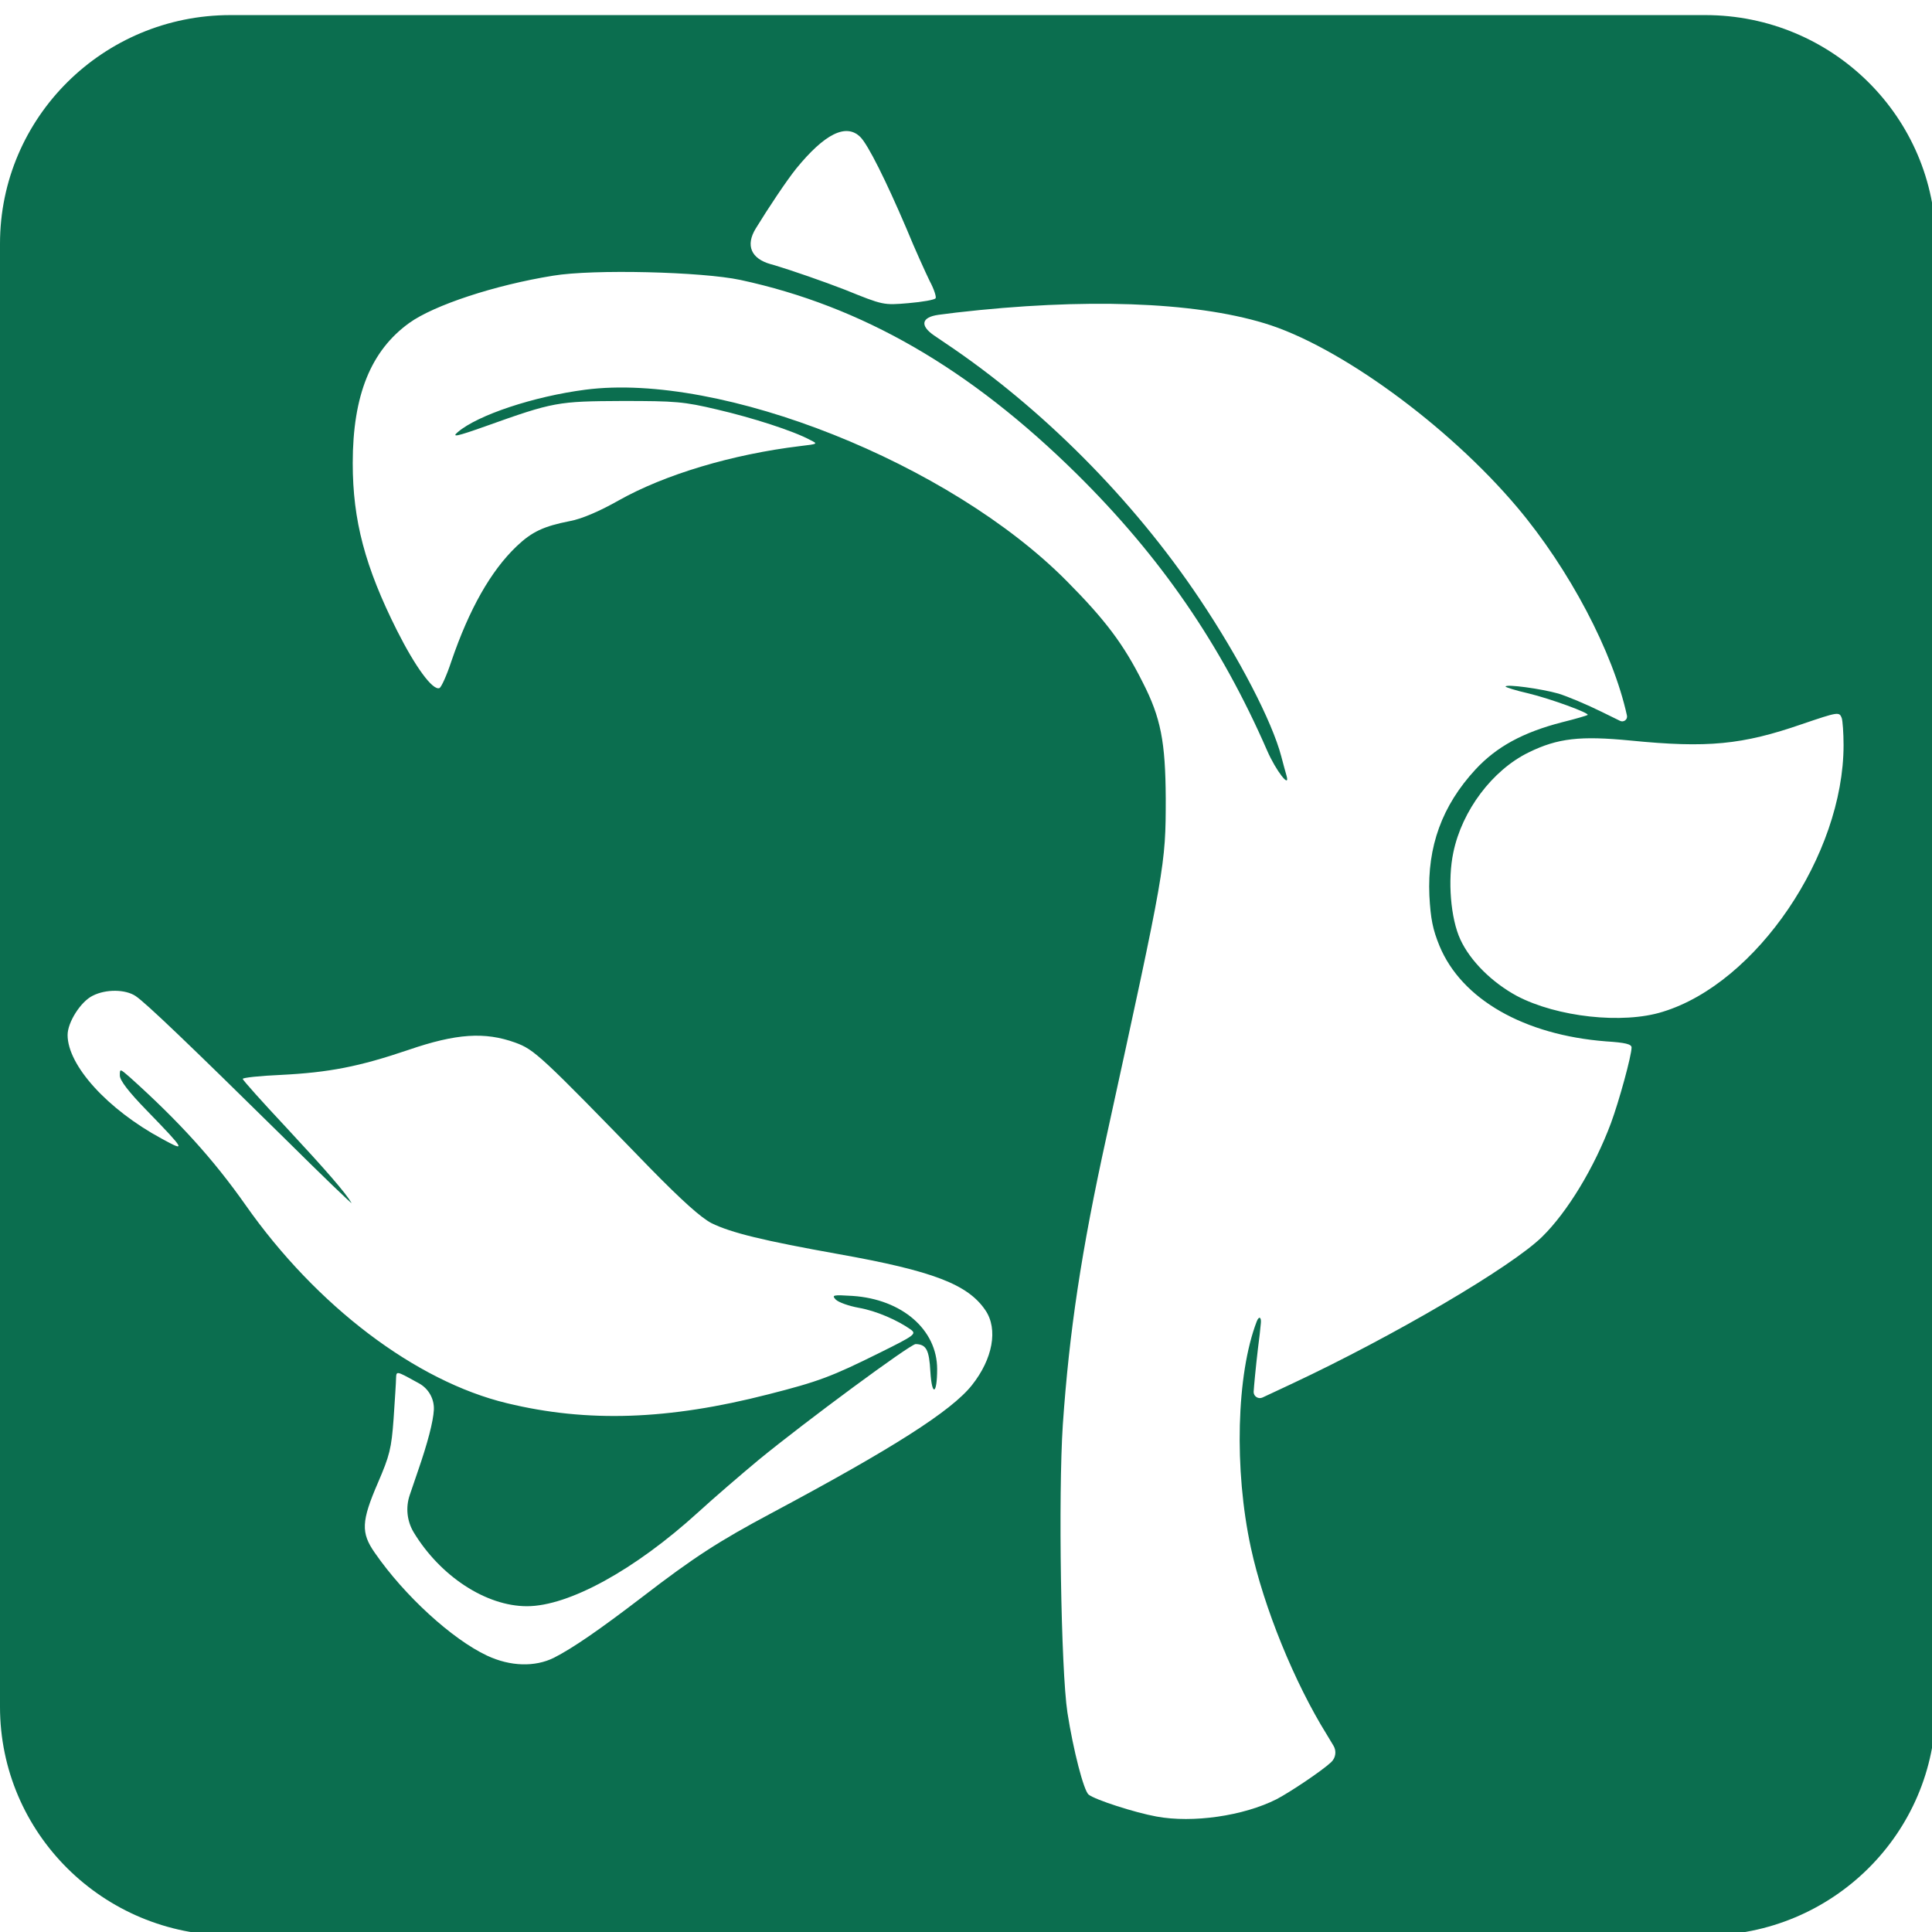
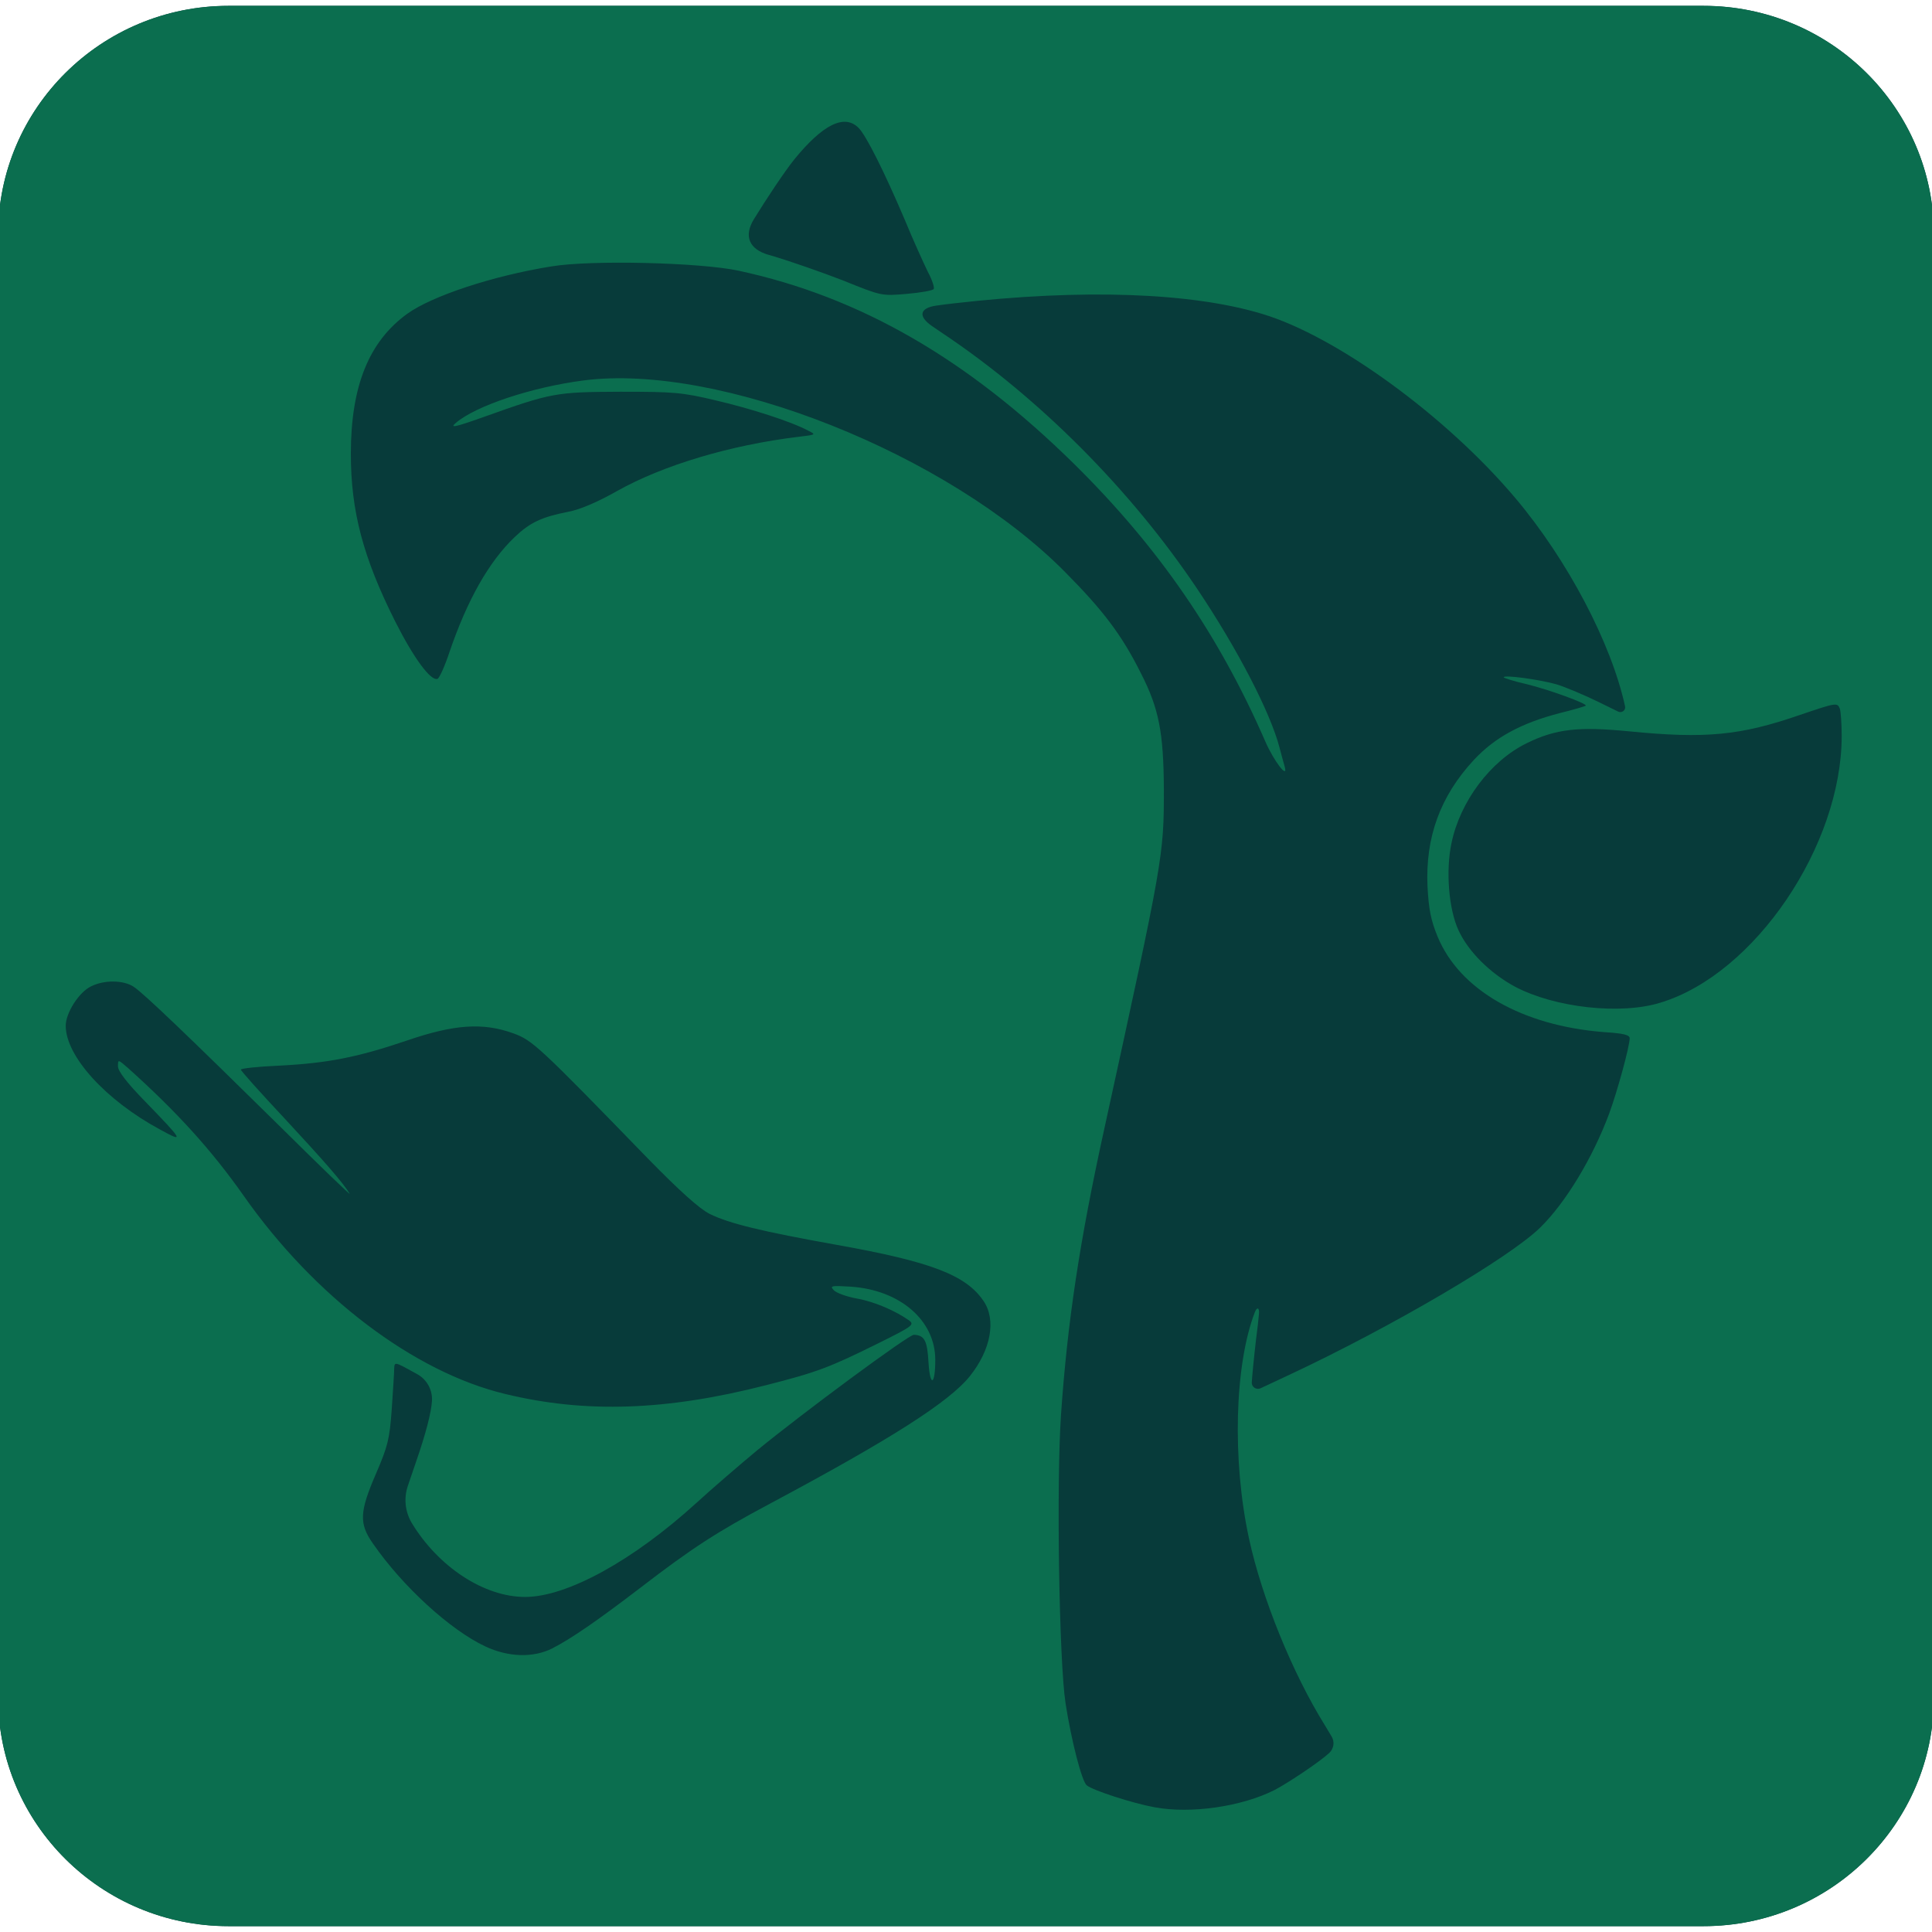
<svg xmlns="http://www.w3.org/2000/svg" width="256" height="256" viewBox="0 0 256 256" fill="none" version="1.1" id="svg1">
  <defs id="defs1" />
-   <path fill-rule="evenodd" clip-rule="evenodd" d="M 256.496,32.292 C 256.496,15.562 242.825,2 225.961,2 H 30.535 C 13.671,2 0,15.562 0,32.292 V 226.161 c 0,16.73 13.671,30.292 30.535,30.292 h 195.426 c 16.864,0 30.535,-13.562 30.535,-30.292 z m -136.106,7.876 c -3.339,0.283 -3.338,0.283 -8.428,-1.777 -2.809,-1.091 -7.003,-2.545 -9.283,-3.231 -0.191,-0.053 -0.38,-0.106 -0.566,-0.159 -2.571,-0.725 -3.36,-2.464 -1.97,-4.729 1.673,-2.726 4.052,-6.3 5.346,-7.916 3.786,-4.645 6.636,-6.058 8.509,-4.201 1.018,1.01 3.379,5.735 6.107,12.117 1.14,2.787 2.565,5.897 3.094,6.987 0.57,1.05 0.895,2.1 0.773,2.262 -0.122,0.202 -1.71,0.485 -3.583,0.646 z m 48.775,198.231 c -4.397,2.222 -11.115,3.191 -15.919,2.302 -2.89,-0.525 -8.142,-2.221 -8.998,-2.908 -0.651,-0.525 -2.035,-5.897 -2.809,-10.865 -0.855,-5.614 -1.221,-28.838 -0.611,-38.127 0.855,-12.359 2.443,-22.982 5.782,-38.168 7.776,-35.583 7.857,-35.987 7.857,-44.832 C 154.427,98.288 153.816,95.097 151.414,90.412 148.89,85.364 146.447,82.132 141.358,77.003 125.887,61.372 95.555,49.296 77.56,51.638 c -6.84,0.889 -14.25,3.353 -16.896,5.614 -0.855,0.727 -0.204,0.606 3.664,-0.768 9.038,-3.231 9.568,-3.312 18.117,-3.352 7.084,0 8.143,0.081 12.581,1.131 4.682,1.091 10.097,2.827 12.336,4.039 1.058,0.525 1.018,0.525 -1.344,0.808 -8.998,1.091 -17.914,3.756 -24.021,7.189 -2.565,1.454 -4.926,2.464 -6.473,2.746 -3.501,0.687 -5.048,1.414 -7.084,3.352 -3.42,3.272 -6.27,8.32 -8.632,15.227 -0.611,1.858 -1.343,3.473 -1.588,3.554 -0.896,0.323 -3.176,-2.787 -5.618,-7.634 -4.234,-8.441 -5.863,-14.58 -5.863,-22.174 0,-9.007 2.402,-14.904 7.492,-18.579 3.257,-2.342 11.278,-5.008 19.054,-6.26 5.293,-0.888 19.746,-0.525 24.835,0.565 16.123,3.474 30.373,11.713 44.541,25.688 11.115,10.986 19.095,22.578 25.242,36.673 1.14,2.625 3.094,5.17 2.565,3.312 -0.122,-0.444 -0.448,-1.575 -0.692,-2.545 -1.221,-4.645 -5.578,-13.046 -10.83,-20.881 -8.835,-13.207 -21.008,-25.405 -33.752,-33.927 -0.507,-0.338 -0.994,-0.67 -1.447,-0.983 -1.875,-1.297 -1.659,-2.4 0.604,-2.718 0.716,-0.1 1.511,-0.202 2.35,-0.298 16.855,-1.939 31.39,-1.454 40.836,1.414 9.812,2.948 24.347,13.53 33.507,24.395 6.881,8.159 12.703,19.185 14.535,27.586 v 0 c 0.115,0.521 -0.429,0.942 -0.911,0.706 l -2.428,-1.191 c -1.954,-0.969 -4.56,-2.06 -5.74,-2.423 -2.28,-0.646 -7.003,-1.293 -7.003,-0.929 3.1e-4,0.081 1.344,0.525 2.972,0.889 3.013,0.727 8.184,2.625 7.899,2.868 -0.082,0.081 -1.588,0.525 -3.379,0.969 -5.171,1.333 -8.672,3.231 -11.481,6.26 -4.438,4.806 -6.392,10.219 -6.107,16.721 0.163,3.069 0.448,4.483 1.344,6.664 2.931,7.068 11.196,11.794 22.067,12.642 2.524,0.161 3.379,0.363 3.379,0.808 0,1.091 -1.669,7.149 -2.728,10.017 -2.199,5.897 -5.781,11.794 -9.12,15.065 -4.071,3.999 -19.705,13.167 -33.141,19.468 l -3.911,1.831 c -0.547,0.257 -1.178,-0.14 -1.178,-0.741 v 0 c 0.041,-0.727 0.285,-3.312 0.57,-5.735 0.178,-1.344 0.319,-2.568 0.391,-3.416 0.067,-0.793 -0.272,-0.923 -0.554,-0.178 v 0 c -2.687,6.987 -3.013,19.629 -0.773,29.969 1.71,7.917 5.781,17.893 10.056,24.759 l 0.89,1.479 c 0.43,0.715 0.297,1.632 -0.32,2.197 v 0 c -1.262,1.171 -5.374,3.918 -7.206,4.887 z m 51.137,-104.326 c -5.293,1.656 -14.006,0.686 -19.298,-2.1 -3.298,-1.777 -6.189,-4.644 -7.492,-7.472 -1.303,-2.787 -1.71,-7.916 -0.936,-11.551 1.14,-5.533 5.171,-10.905 9.975,-13.248 3.868,-1.898 6.84,-2.221 13.517,-1.575 10.178,1.01 14.779,0.566 22.718,-2.181 4.763,-1.616 4.927,-1.656 5.252,-0.808 0.122,0.364 0.244,1.979 0.244,3.594 0,14.54 -11.522,31.544 -23.98,35.341 z M 73.407,219.658 c -2.524,1.252 -5.782,1.171 -8.876,-0.283 -4.641,-2.181 -10.952,-7.957 -14.86,-13.611 -1.873,-2.666 -1.792,-4.201 0.407,-9.29 1.547,-3.595 1.791,-4.524 2.076,-8.482 0.163,-2.464 0.326,-4.887 0.326,-5.372 0.041,-0.969 0.041,-0.969 2.606,0.444 l 0.415,0.226 c 1.29,0.702 2.061,2.073 1.987,3.531 v 0 c -0.082,1.535 -0.814,4.362 -2.117,8.118 l -1.078,3.162 c -0.557,1.634 -0.372,3.427 0.508,4.915 v 0 c 3.542,5.856 9.609,9.815 15.023,9.815 5.537,0 14.291,-4.806 22.678,-12.44 2.117,-1.939 5.741,-5.049 8.02,-6.947 6.31,-5.17 20.111,-15.347 20.805,-15.348 1.425,0.04 1.792,0.768 1.954,3.676 0.204,3.312 0.896,3.029 0.896,-0.363 0,-5.21 -4.641,-9.249 -11.196,-9.693 -2.606,-0.162 -2.809,-0.121 -2.239,0.484 0.366,0.363 1.71,0.848 3.054,1.091 2.321,0.404 5.171,1.656 6.921,2.908 0.733,0.566 0.448,0.768 -4.193,3.07 -6.351,3.15 -8.061,3.796 -14.738,5.493 -13.232,3.393 -23.94,3.756 -34.607,1.171 -12.092,-2.908 -25.242,-12.884 -34.607,-26.213 -4.316,-6.139 -8.876,-11.147 -15.349,-16.964 -1.343,-1.171 -1.344,-1.171 -1.344,-0.243 0,0.646 1.181,2.181 3.583,4.645 5.13,5.291 5.252,5.533 1.954,3.716 -7.166,-3.877 -12.459,-9.693 -12.459,-13.732 0,-1.696 1.751,-4.443 3.339,-5.21 1.751,-0.889 4.316,-0.848 5.659,0.04 1.303,0.848 7.247,6.543 19.624,18.741 5.089,5.048 9.161,8.966 8.998,8.684 -0.773,-1.333 -3.338,-4.281 -8.59,-9.936 -3.216,-3.433 -5.822,-6.341 -5.822,-6.503 9.16e-4,-0.161 2.24,-0.404 5.008,-0.525 6.433,-0.323 10.382,-1.091 16.937,-3.312 6.351,-2.181 10.138,-2.423 14.168,-0.969 2.524,0.929 3.298,1.615 17.833,16.6 4.275,4.362 6.759,6.583 8.143,7.31 2.606,1.293 6.962,2.342 16.896,4.12 12.458,2.221 17.1,3.999 19.42,7.432 1.71,2.504 0.977,6.462 -1.792,9.936 -2.728,3.433 -10.545,8.401 -26.586,16.963 -6.962,3.716 -10.219,5.816 -17.1,11.107 -5.7,4.362 -9.161,6.745 -11.685,8.037 z" fill="#0b6e4f" id="path1" style="stroke-width:0.304" />
+   <path fill-rule="evenodd" clip-rule="evenodd" d="m 256.248,31.066 c 0,-16.73 -13.671,-30.292 -30.535,-30.292 H 30.287 c -16.864,0 -30.535,13.562 -30.535,30.292 V 224.934 c 0,16.73 13.671,30.292 30.535,30.292 H 225.713 c 16.864,0 30.535,-13.562 30.535,-30.292 z" fill="#0b6e4f" id="path2" style="fill:#073b3a;fill-opacity:1;stroke-width:0.304" />
+   <path fill-rule="evenodd" clip-rule="evenodd" d="M 256.248,31.066 C 256.248,14.336 242.577,0.774 225.713,0.774 H 30.287 c -16.864,0 -30.535,13.562 -30.535,30.292 V 224.934 c 0,16.73 13.671,30.292 30.535,30.292 H 225.713 c 16.864,0 30.535,-13.562 30.535,-30.292 z m -136.106,7.876 c -3.339,0.283 -3.338,0.283 -8.428,-1.777 -2.809,-1.091 -7.003,-2.545 -9.283,-3.231 -0.191,-0.053 -0.38,-0.106 -0.566,-0.159 -2.571,-0.725 -3.36,-2.464 -1.97,-4.729 1.673,-2.726 4.052,-6.3 5.346,-7.916 3.786,-4.645 6.636,-6.058 8.509,-4.201 1.018,1.01 3.379,5.735 6.107,12.117 1.14,2.787 2.565,5.897 3.094,6.987 0.57,1.05 0.895,2.1 0.773,2.262 -0.122,0.202 -1.71,0.485 -3.583,0.646 z m 48.775,198.231 c -4.397,2.222 -11.115,3.191 -15.919,2.302 -2.89,-0.525 -8.142,-2.221 -8.998,-2.908 -0.651,-0.525 -2.035,-5.897 -2.809,-10.865 -0.855,-5.614 -1.221,-28.838 -0.611,-38.127 0.855,-12.359 2.443,-22.982 5.782,-38.168 7.776,-35.583 7.857,-35.987 7.857,-44.832 -0.041,-7.512 -0.651,-10.703 -3.054,-15.389 -2.524,-5.048 -4.967,-8.28 -10.056,-13.409 -15.471,-15.631 -45.803,-27.707 -63.799,-25.365 -6.84,0.889 -14.25,3.353 -16.896,5.614 -0.855,0.727 -0.204,0.606 3.664,-0.768 9.038,-3.231 9.568,-3.312 18.117,-3.352 7.084,0 8.143,0.081 12.581,1.131 4.682,1.091 10.097,2.827 12.336,4.039 1.058,0.525 1.018,0.525 -1.344,0.808 -8.998,1.091 -17.914,3.756 -24.021,7.189 -2.565,1.454 -4.926,2.464 -6.473,2.746 -3.501,0.687 -5.048,1.414 -7.084,3.352 -3.42,3.272 -6.27,8.32 -8.632,15.227 -0.611,1.858 -1.343,3.473 -1.588,3.554 -0.896,0.323 -3.176,-2.787 -5.618,-7.634 -4.234,-8.441 -5.863,-14.58 -5.863,-22.174 0,-9.007 2.402,-14.904 7.492,-18.579 3.257,-2.342 11.278,-5.008 19.054,-6.26 5.293,-0.888 19.746,-0.525 24.835,0.565 16.123,3.474 30.373,11.713 44.541,25.688 11.115,10.986 19.095,22.578 25.242,36.673 1.14,2.625 3.094,5.17 2.565,3.312 -0.122,-0.444 -0.448,-1.575 -0.692,-2.545 -1.221,-4.645 -5.578,-13.046 -10.83,-20.881 -8.835,-13.207 -21.008,-25.405 -33.752,-33.927 -0.507,-0.338 -0.994,-0.67 -1.447,-0.983 -1.875,-1.297 -1.659,-2.4 0.604,-2.718 0.716,-0.1 1.511,-0.202 2.35,-0.298 16.855,-1.939 31.39,-1.454 40.836,1.414 9.812,2.948 24.347,13.53 33.507,24.395 6.881,8.159 12.703,19.185 14.535,27.586 v 0 c 0.115,0.521 -0.429,0.942 -0.911,0.706 l -2.428,-1.191 c -1.954,-0.969 -4.56,-2.06 -5.74,-2.423 -2.28,-0.646 -7.003,-1.293 -7.003,-0.929 3.1e-4,0.081 1.344,0.525 2.972,0.889 3.013,0.727 8.184,2.625 7.899,2.868 -0.082,0.081 -1.588,0.525 -3.379,0.969 -5.171,1.333 -8.672,3.231 -11.481,6.26 -4.438,4.806 -6.392,10.219 -6.107,16.721 0.163,3.069 0.448,4.483 1.344,6.664 2.931,7.068 11.196,11.794 22.067,12.642 2.524,0.161 3.379,0.363 3.379,0.808 0,1.091 -1.669,7.149 -2.728,10.017 -2.199,5.897 -5.781,11.794 -9.12,15.065 -4.071,3.999 -19.705,13.167 -33.141,19.468 l -3.911,1.831 c -0.547,0.257 -1.178,-0.14 -1.178,-0.741 v 0 c 0.041,-0.727 0.285,-3.312 0.57,-5.735 0.178,-1.344 0.319,-2.568 0.391,-3.416 0.067,-0.793 -0.272,-0.923 -0.554,-0.178 v 0 c -2.687,6.987 -3.013,19.629 -0.773,29.969 1.71,7.917 5.781,17.893 10.056,24.759 l 0.89,1.479 c 0.43,0.715 0.297,1.632 -0.32,2.197 v 0 c -1.262,1.171 -5.374,3.918 -7.206,4.887 z m 51.137,-104.326 c -5.293,1.656 -14.006,0.686 -19.298,-2.1 -3.298,-1.777 -6.189,-4.644 -7.492,-7.472 -1.303,-2.787 -1.71,-7.916 -0.936,-11.551 1.14,-5.533 5.171,-10.905 9.975,-13.248 3.868,-1.898 6.84,-2.221 13.517,-1.575 10.178,1.01 14.779,0.566 22.718,-2.181 4.763,-1.616 4.927,-1.656 5.252,-0.808 0.122,0.364 0.244,1.979 0.244,3.594 0,14.54 -11.522,31.544 -23.98,35.341 z M 73.159,218.432 c -2.524,1.252 -5.782,1.171 -8.876,-0.283 -4.641,-2.181 -10.952,-7.957 -14.86,-13.611 -1.873,-2.666 -1.792,-4.201 0.407,-9.29 1.547,-3.595 1.791,-4.524 2.076,-8.482 0.163,-2.464 0.326,-4.887 0.326,-5.372 0.041,-0.969 0.041,-0.969 2.606,0.444 l 0.415,0.226 c 1.29,0.702 2.061,2.073 1.987,3.531 v 0 c -0.082,1.535 -0.814,4.362 -2.117,8.118 l -1.078,3.162 c -0.557,1.634 -0.372,3.427 0.508,4.915 v 0 c 3.542,5.856 9.609,9.815 15.023,9.815 5.537,0 14.291,-4.806 22.678,-12.44 2.117,-1.939 5.741,-5.049 8.02,-6.947 6.31,-5.17 20.111,-15.347 20.805,-15.348 1.425,0.04 1.792,0.768 1.954,3.676 0.204,3.312 0.896,3.029 0.896,-0.363 0,-5.21 -4.641,-9.249 -11.196,-9.693 -2.606,-0.162 -2.809,-0.121 -2.239,0.484 0.366,0.363 1.71,0.848 3.054,1.091 2.321,0.404 5.171,1.656 6.921,2.908 0.733,0.566 0.448,0.768 -4.193,3.07 -6.351,3.15 -8.061,3.796 -14.738,5.493 -13.232,3.393 -23.94,3.756 -34.607,1.171 -12.092,-2.908 -25.242,-12.884 -34.607,-26.213 -4.316,-6.139 -8.876,-11.147 -15.349,-16.964 -1.343,-1.171 -1.344,-1.171 -1.344,-0.243 0,0.646 1.181,2.181 3.583,4.645 5.13,5.291 5.252,5.533 1.954,3.716 -7.166,-3.877 -12.459,-9.693 -12.459,-13.732 0,-1.696 1.751,-4.443 3.339,-5.21 1.751,-0.889 4.316,-0.848 5.659,0.04 1.303,0.848 7.247,6.543 19.624,18.741 5.089,5.048 9.161,8.966 8.998,8.684 -0.773,-1.333 -3.338,-4.281 -8.59,-9.936 -3.216,-3.433 -5.822,-6.341 -5.822,-6.503 9.16e-4,-0.161 2.24,-0.404 5.008,-0.525 6.433,-0.323 10.382,-1.091 16.937,-3.312 6.351,-2.181 10.138,-2.423 14.168,-0.969 2.524,0.929 3.298,1.615 17.833,16.6 4.275,4.362 6.759,6.583 8.143,7.31 2.606,1.293 6.962,2.342 16.896,4.12 12.458,2.221 17.1,3.999 19.42,7.432 1.71,2.504 0.977,6.462 -1.792,9.936 -2.728,3.433 -10.545,8.401 -26.586,16.963 -6.962,3.716 -10.219,5.816 -17.1,11.107 -5.7,4.362 -9.161,6.745 -11.685,8.037 z" fill="#0b6e4f" id="path1" style="stroke-width:0.304" />
+   <g id="layer1" />
</svg>
